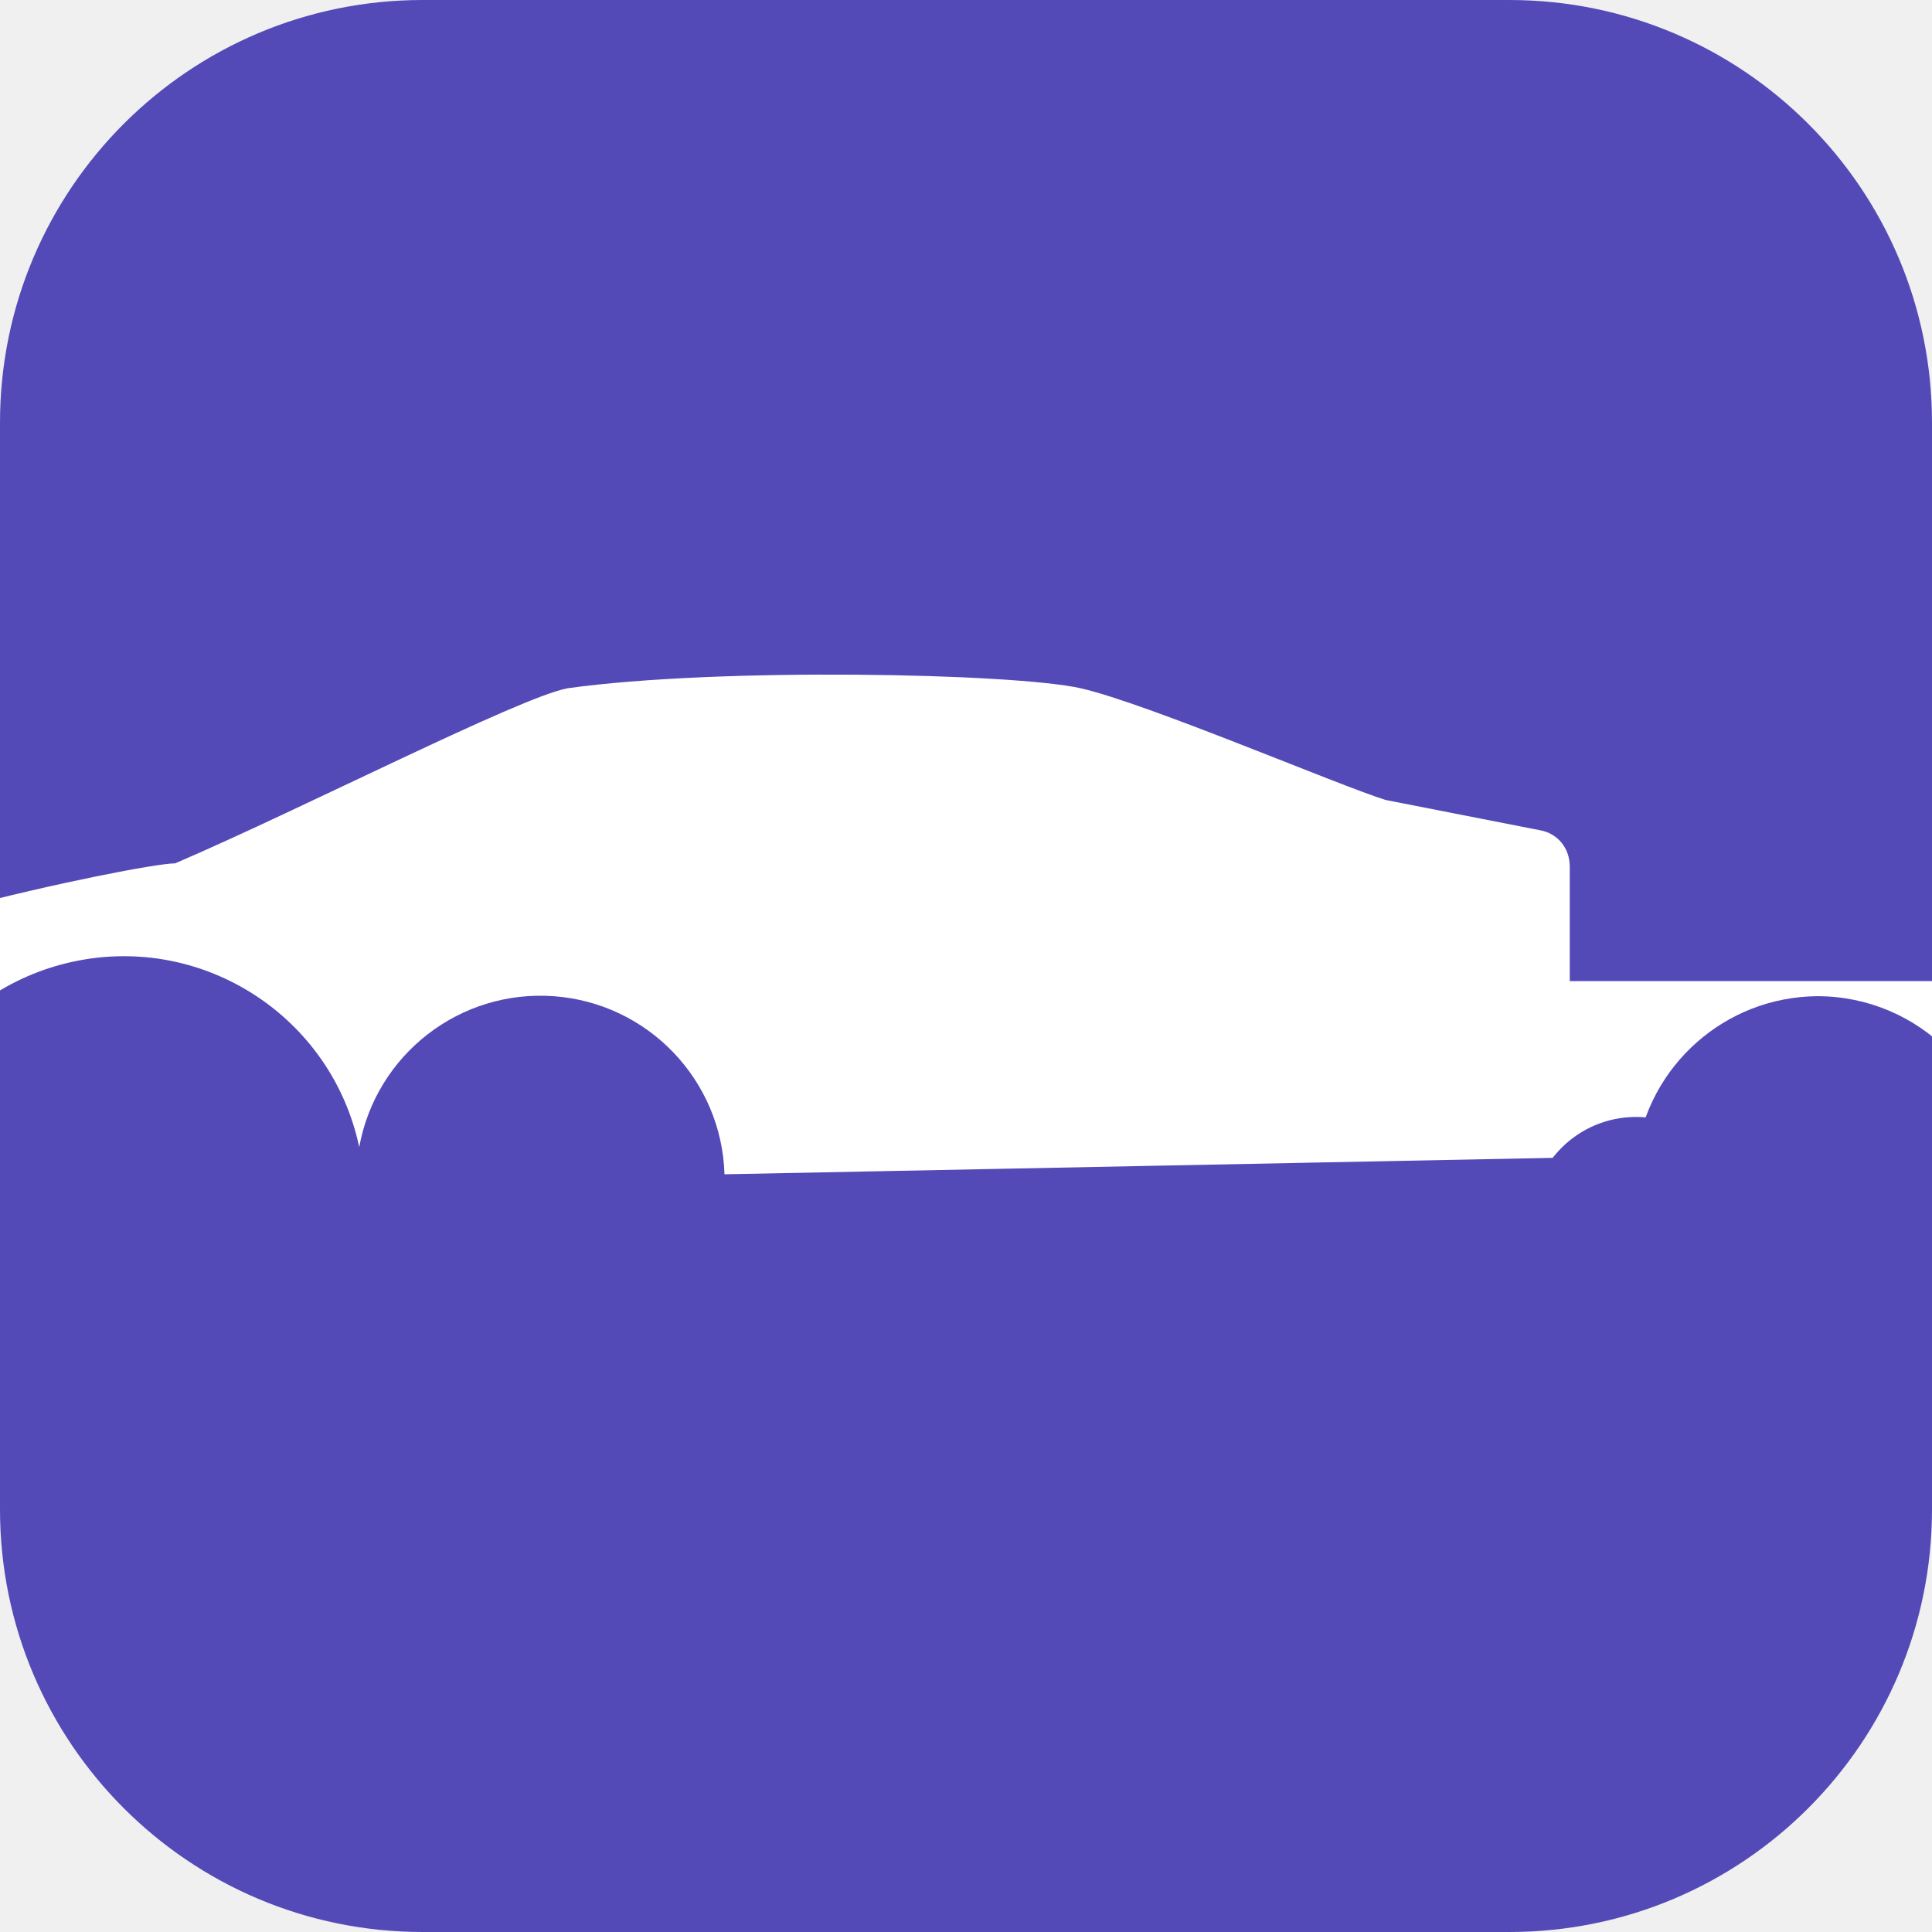
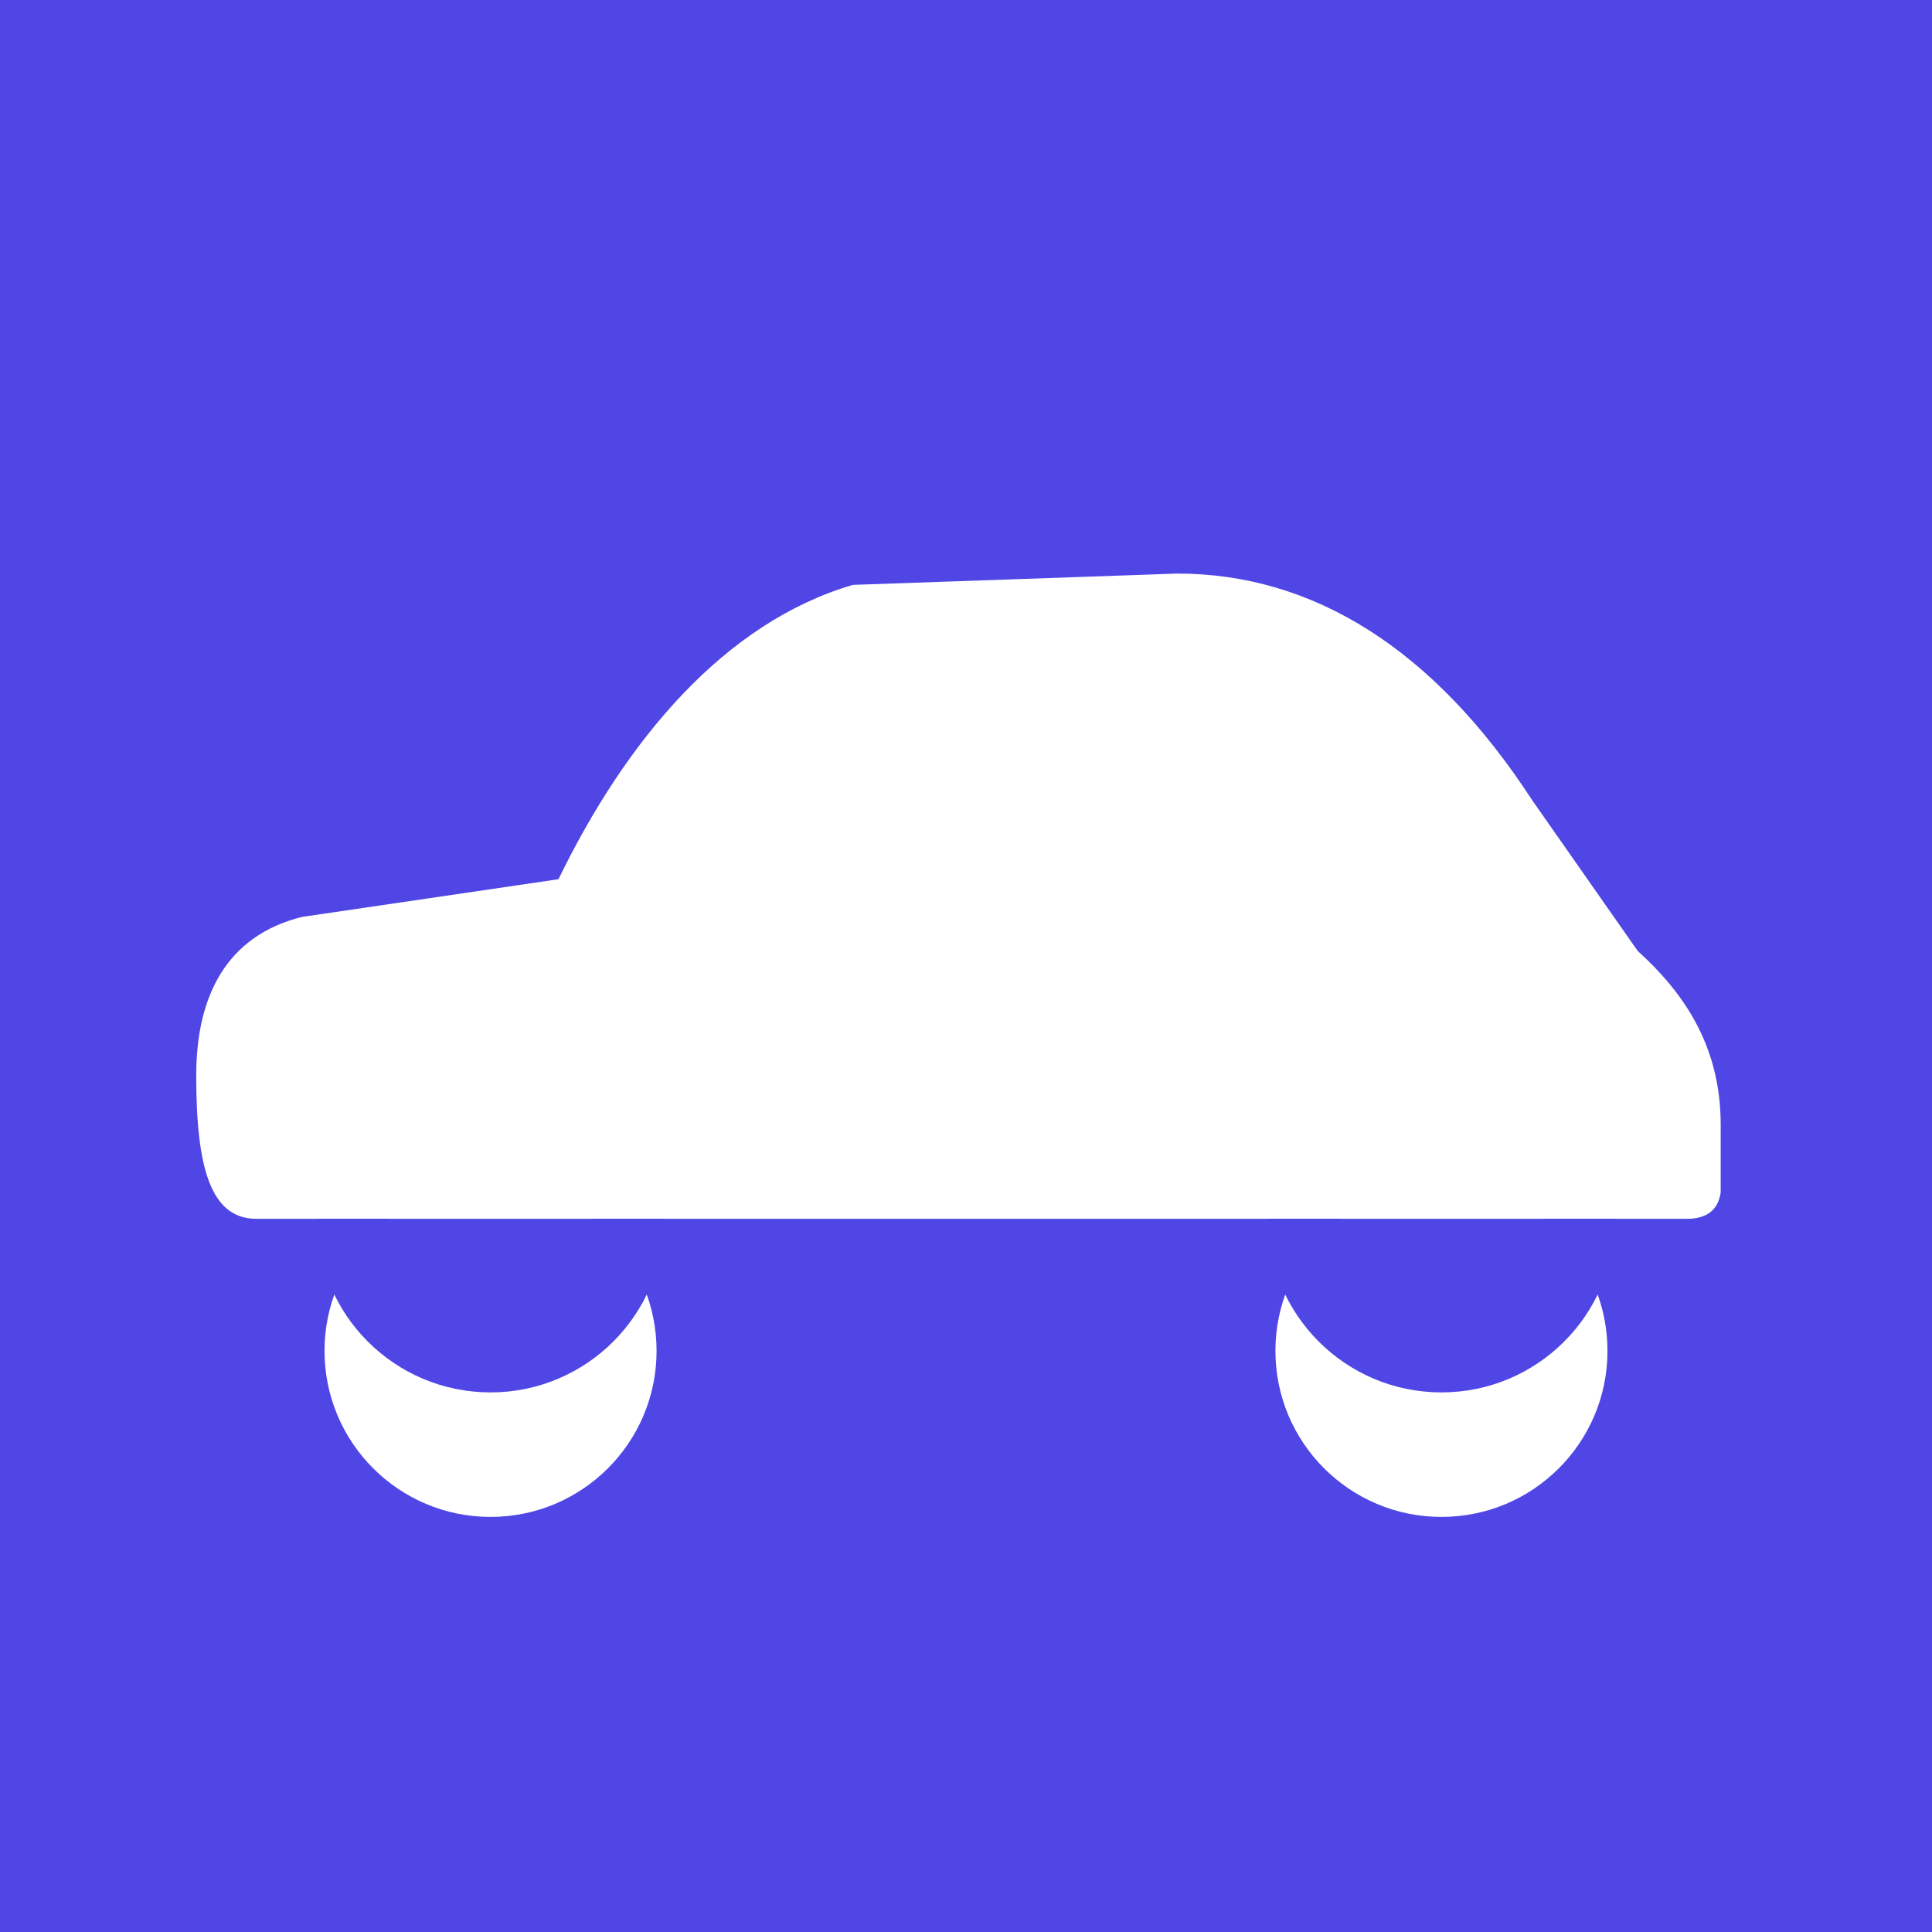
- <svg xmlns="http://www.w3.org/2000/svg" viewBox="0 0 64 64">
-   <rect width="64" height="64" rx="14" fill="#534AB7" />
-   <path fill="#fff" d="M52 32.5v-3.8c0-.6-.4-1.1-1-1.2l-5.1-1c-1.6-.5-7.9-3.2-10.1-3.7-2.2-.5-12-.7-17 0-1.6.3-8.8 4-13 5.8-1.2 0-13.5 2.6-14.2 4.4-.6 1.8-.9 2.6-1 3.1-.1.5 0 2.6.9 4.1.9.5 2.7.9 4.8 1.1A6.1 6.1 0 0 1 11.9 38a6.1 6.1 0 0 1 12.1.9l30.2-.6a6.1 6.1 0 0 1 6-5.3 6.1 6.1 0 0 1 6.1 6.1v.1l.1-.1 5.2-1c0 0 2-1.1 2-4-.1-.9-1.3-1.7-1.6-1.6z" />
-   <circle fill="#534AB7" cx="17.9" cy="40.5" r="3.5" />
-   <circle fill="#534AB7" cx="54.2" cy="40.5" r="3.5" />
+ <svg xmlns="http://www.w3.org/2000/svg" viewBox="0 0 512 512">
+   <rect width="512" height="512" fill="#4F46E5" />
+   <path fill="white" d="M 52,285 C 52,264 60,248 80,243 L 148,233 C 166,196 192,165 226,155 L 312,152 C 348,152 380,172 406,212 L 434,252 C 445,262 456,276 456,298 L 456,316 Q 455,323 447,323 L 68,323 C 56,323 52,310 52,285 Z" />
+   <circle fill="white" cx="130" cy="358" r="44" />
+   <circle fill="white" cx="382" cy="358" r="44" />
+   <path fill="#4F46E5" d="M 84,323 A 46,46 0 0 0 176,323 Z" />
+   <path fill="#4F46E5" d="M 336,323 A 46,46 0 0 0 428,323 Z" />
</svg>
